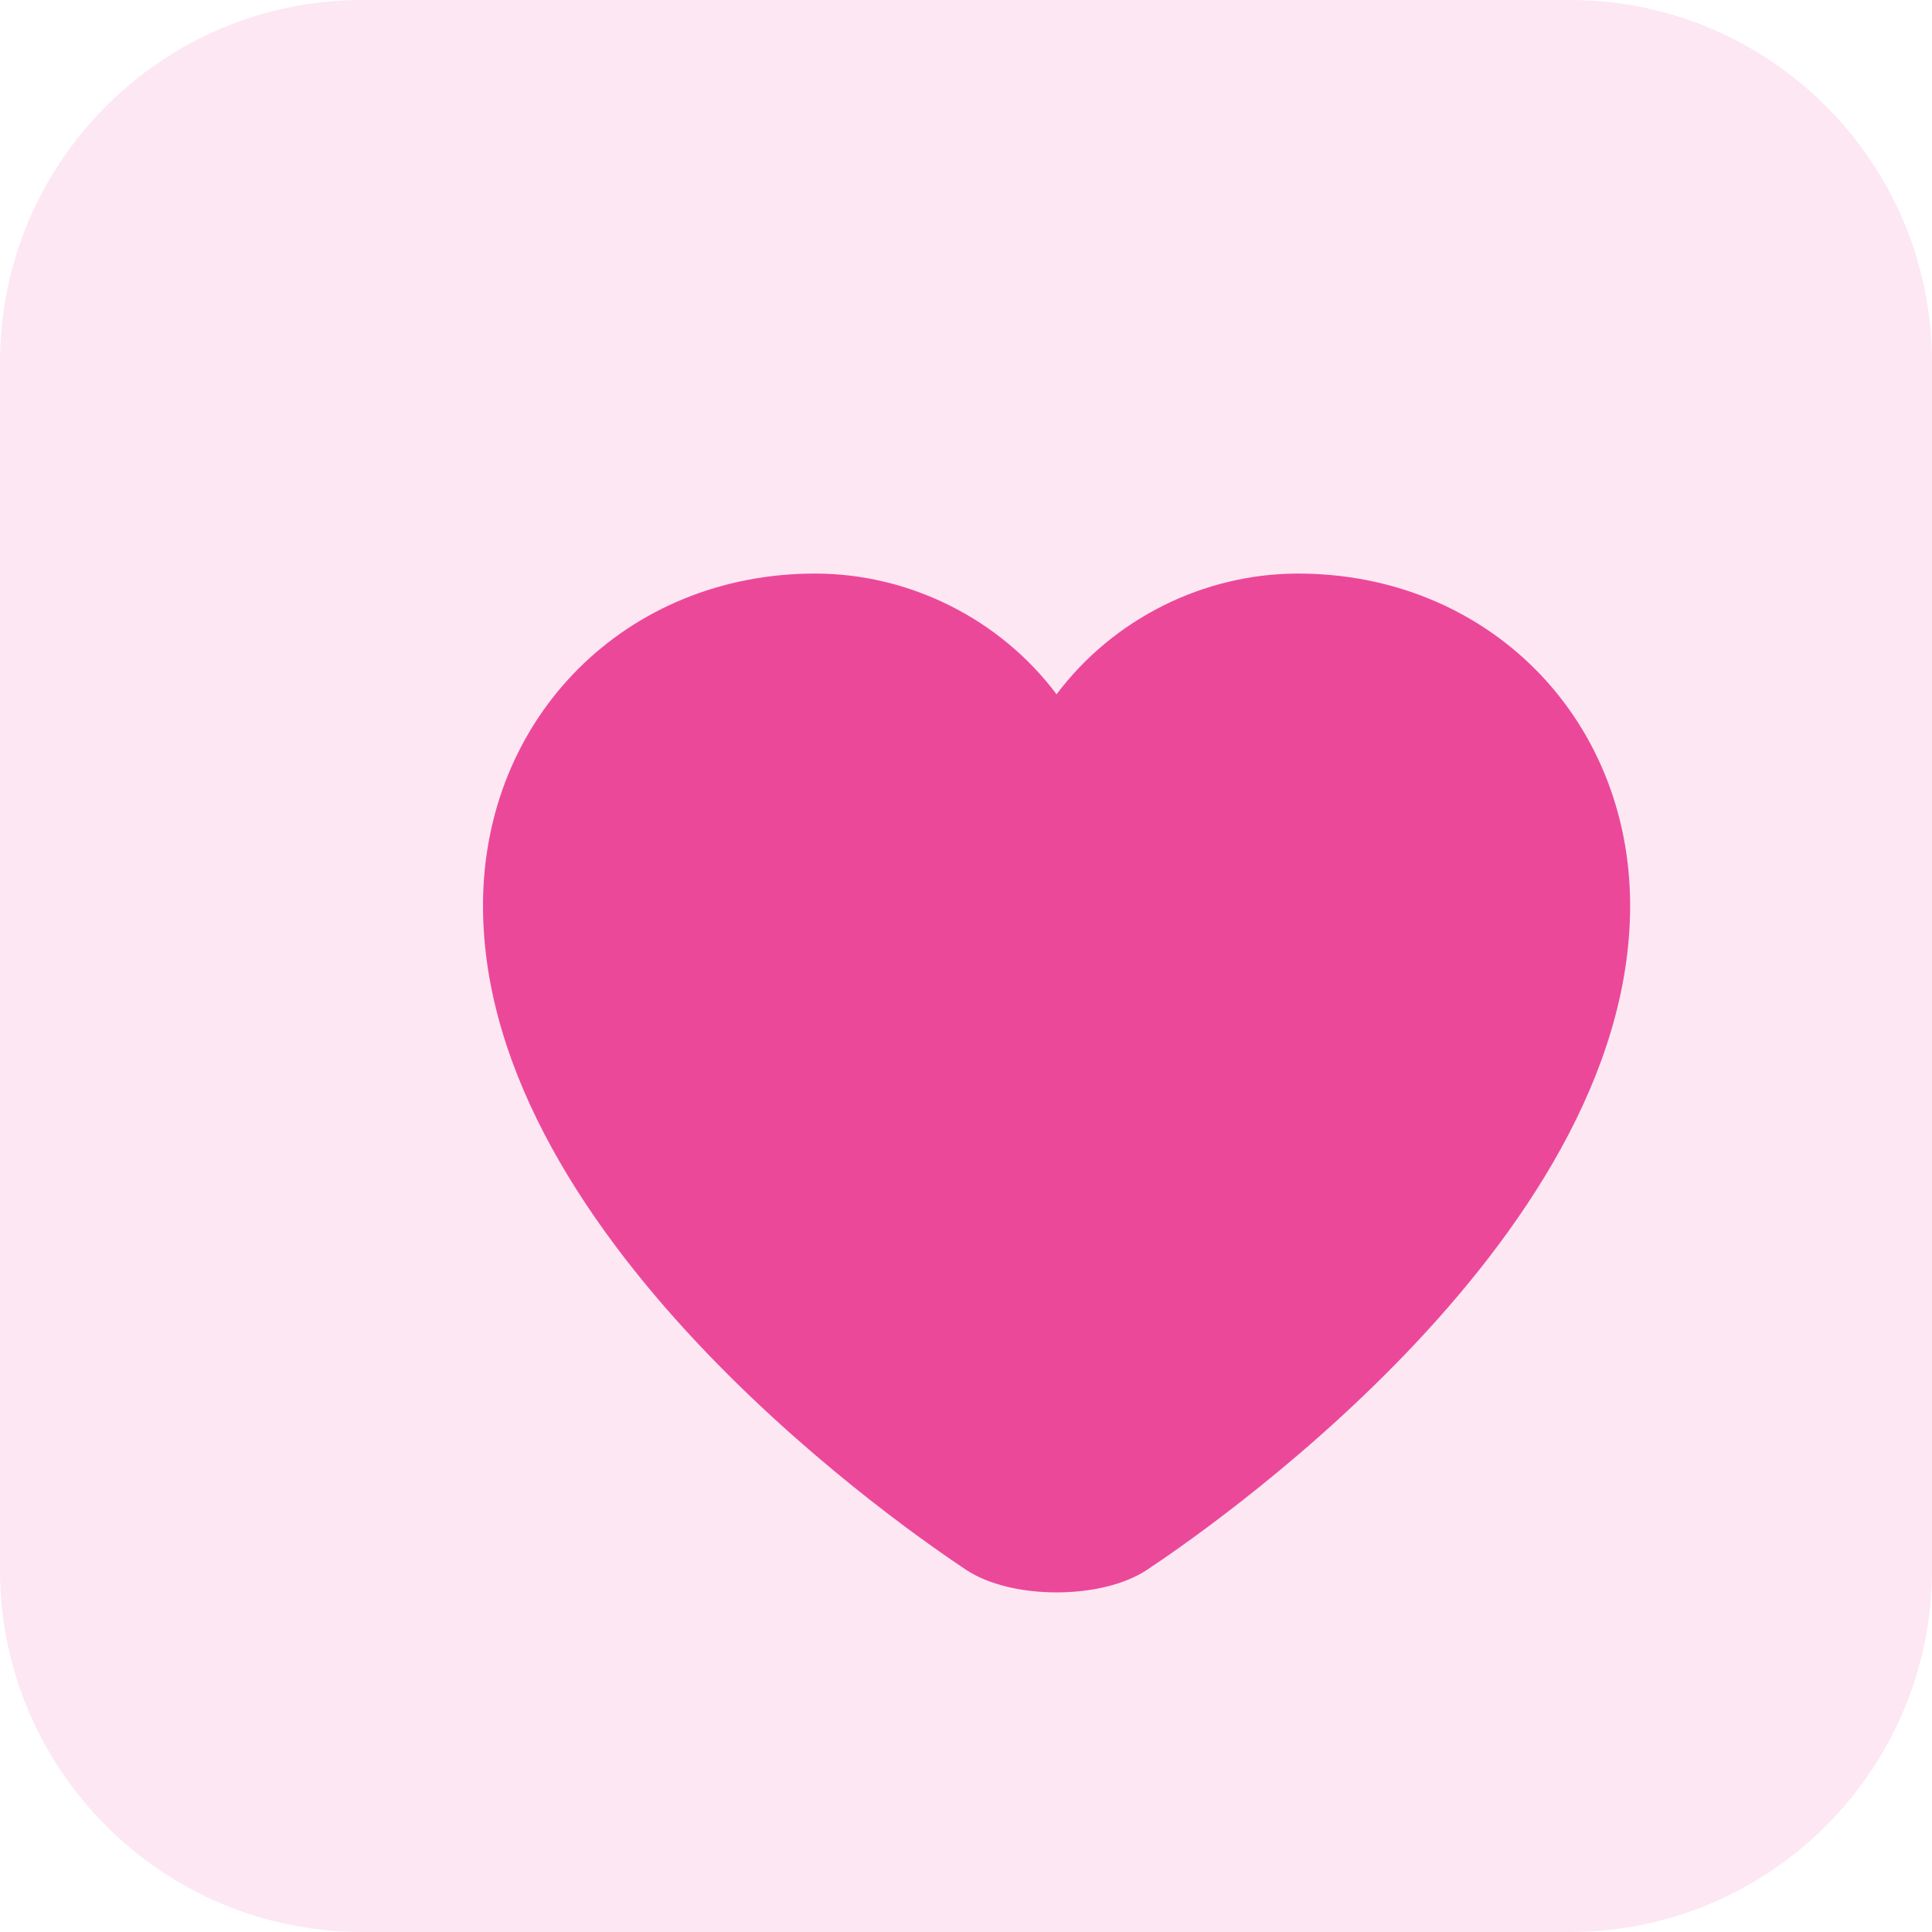
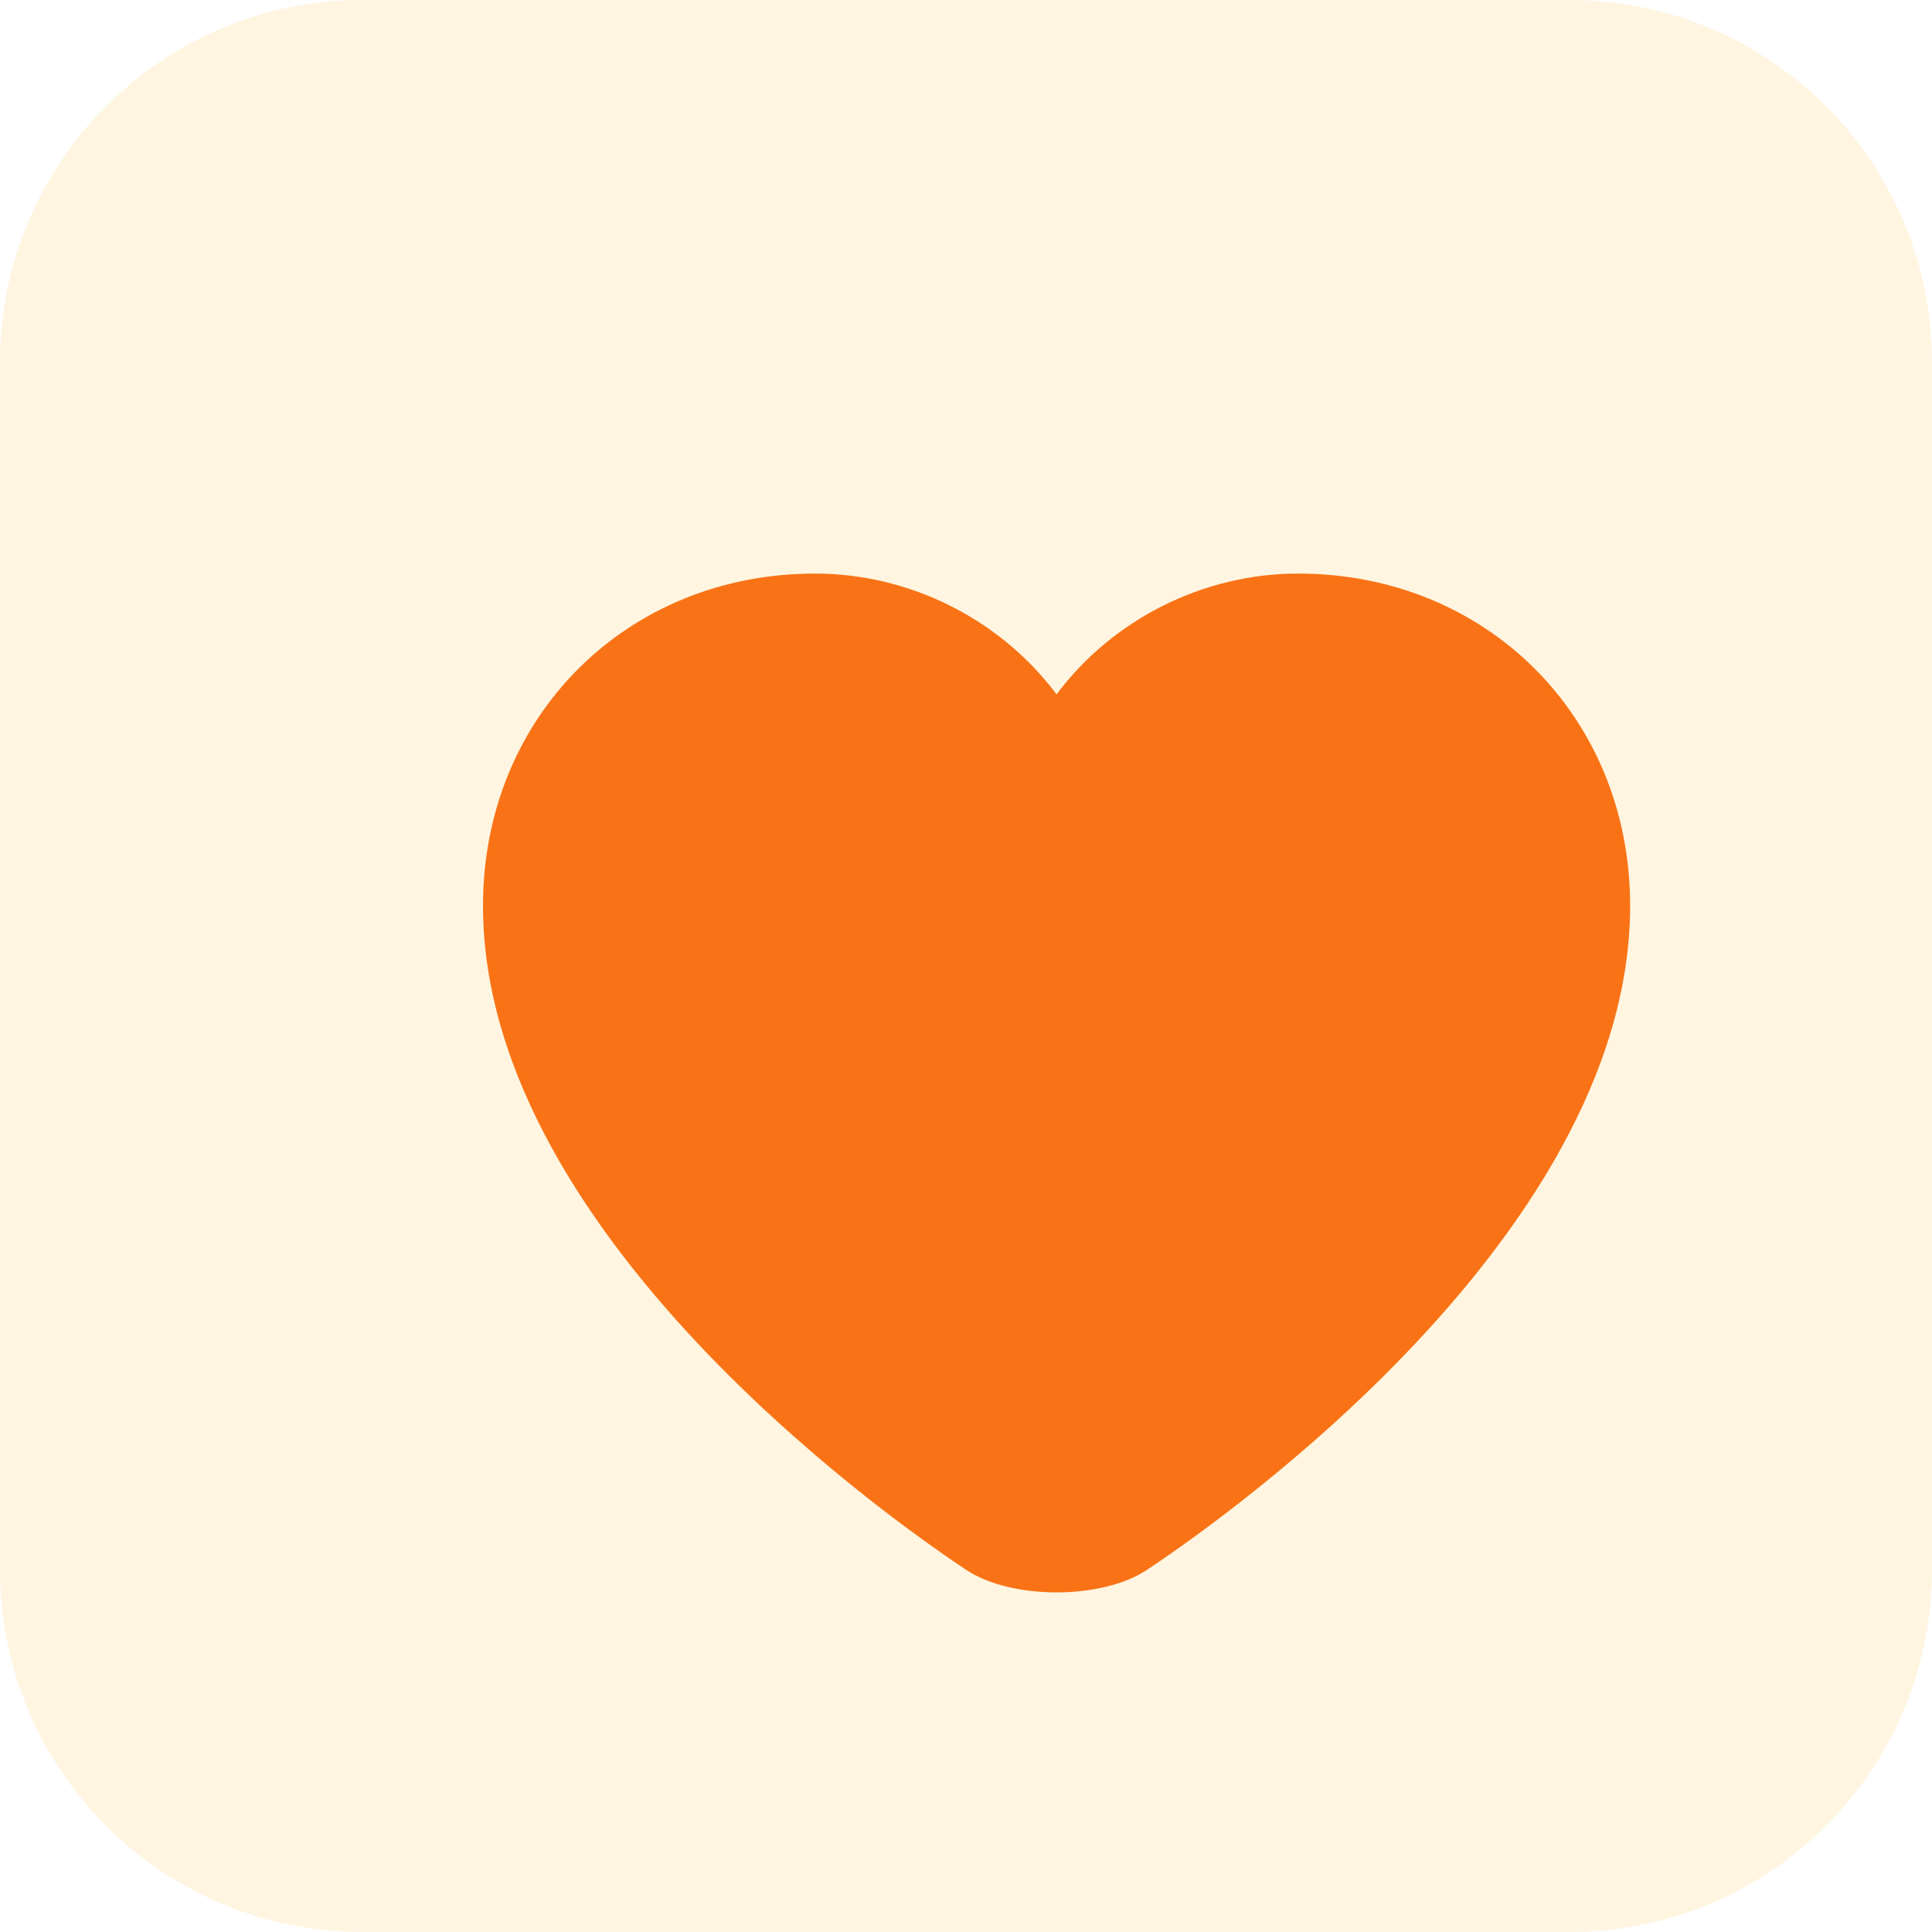
<svg xmlns="http://www.w3.org/2000/svg" viewBox="0 0 512 512">
-   <rect width="512" height="512" rx="96" fill="#fce7f3" />
-   <path d="M256 416c-12-8-128-86-128-176 0-50 38-88 88-88 25 0 49 12 64 32 15-20 39-32 64-32 50 0 88 38 88 88 0 90-116 168-128 176-12 8-36 8-48 0z" fill="#ec4899" />
+   <rect width="512" height="512" rx="96" fill="#fff5e1" />
+   <path d="M256 416c-12-8-128-86-128-176 0-50 38-88 88-88 25 0 49 12 64 32 15-20 39-32 64-32 50 0 88 38 88 88 0 90-116 168-128 176-12 8-36 8-48 0z" fill="#f97316" />
</svg>
